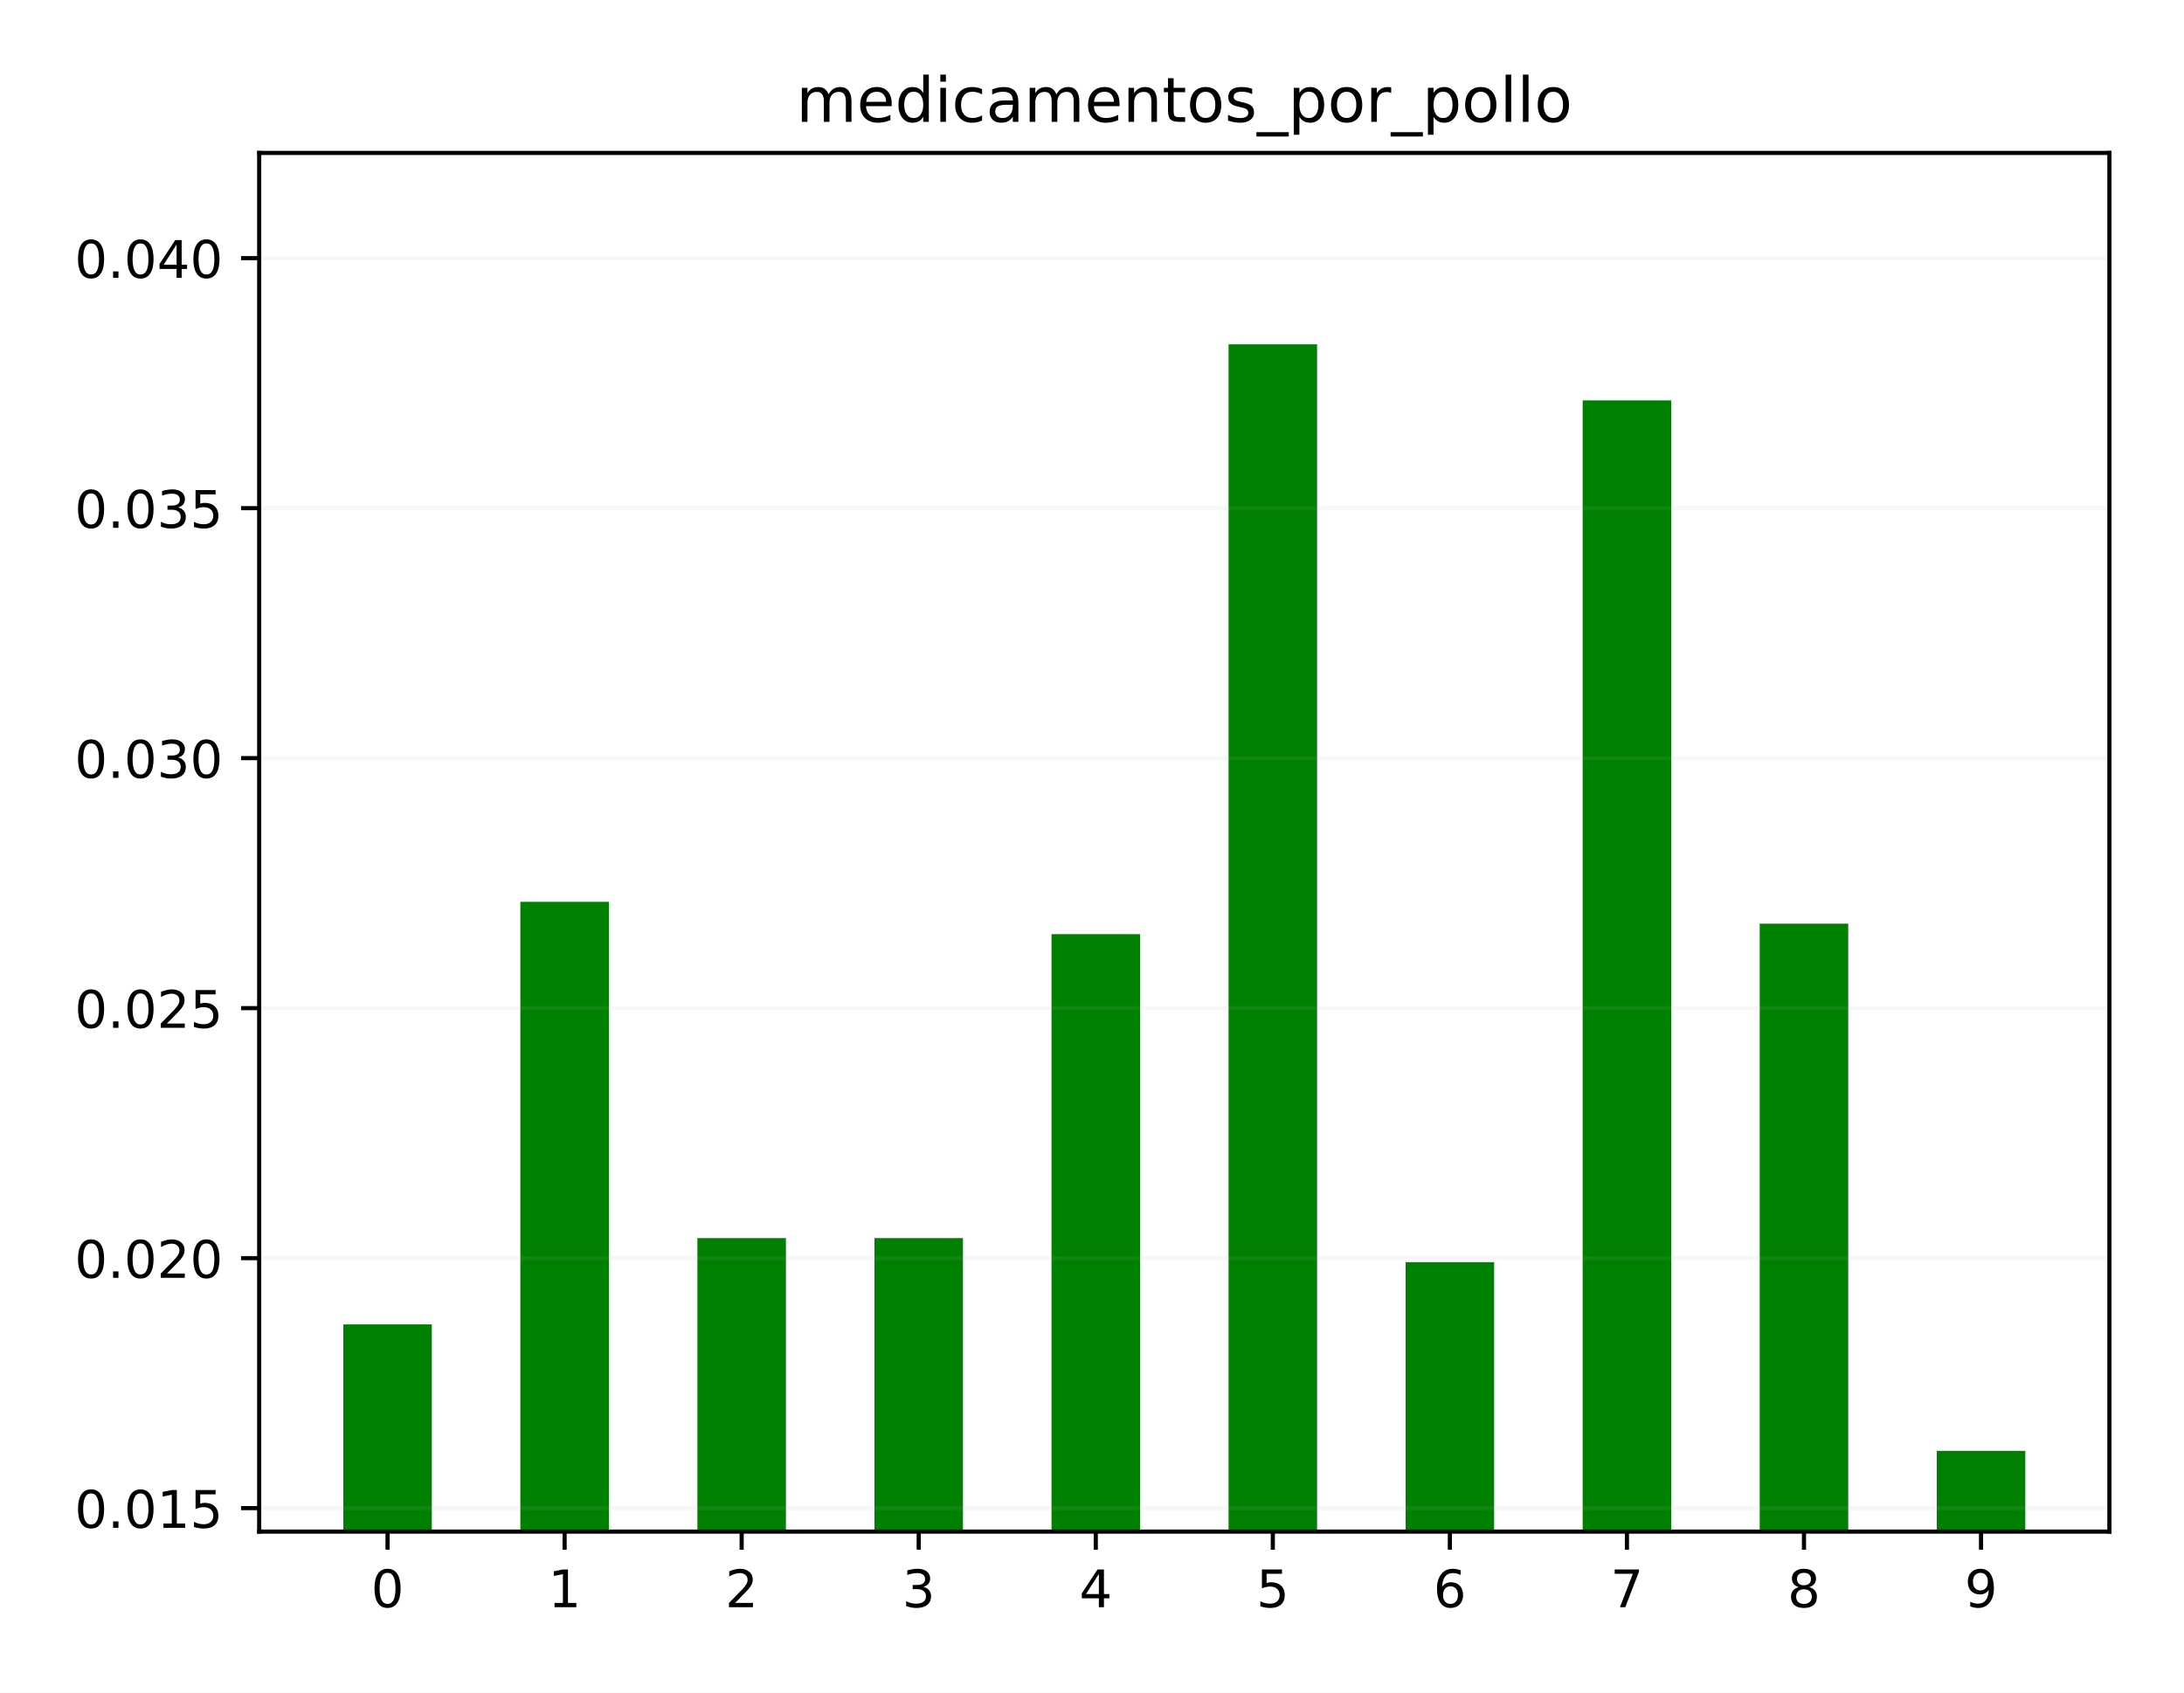
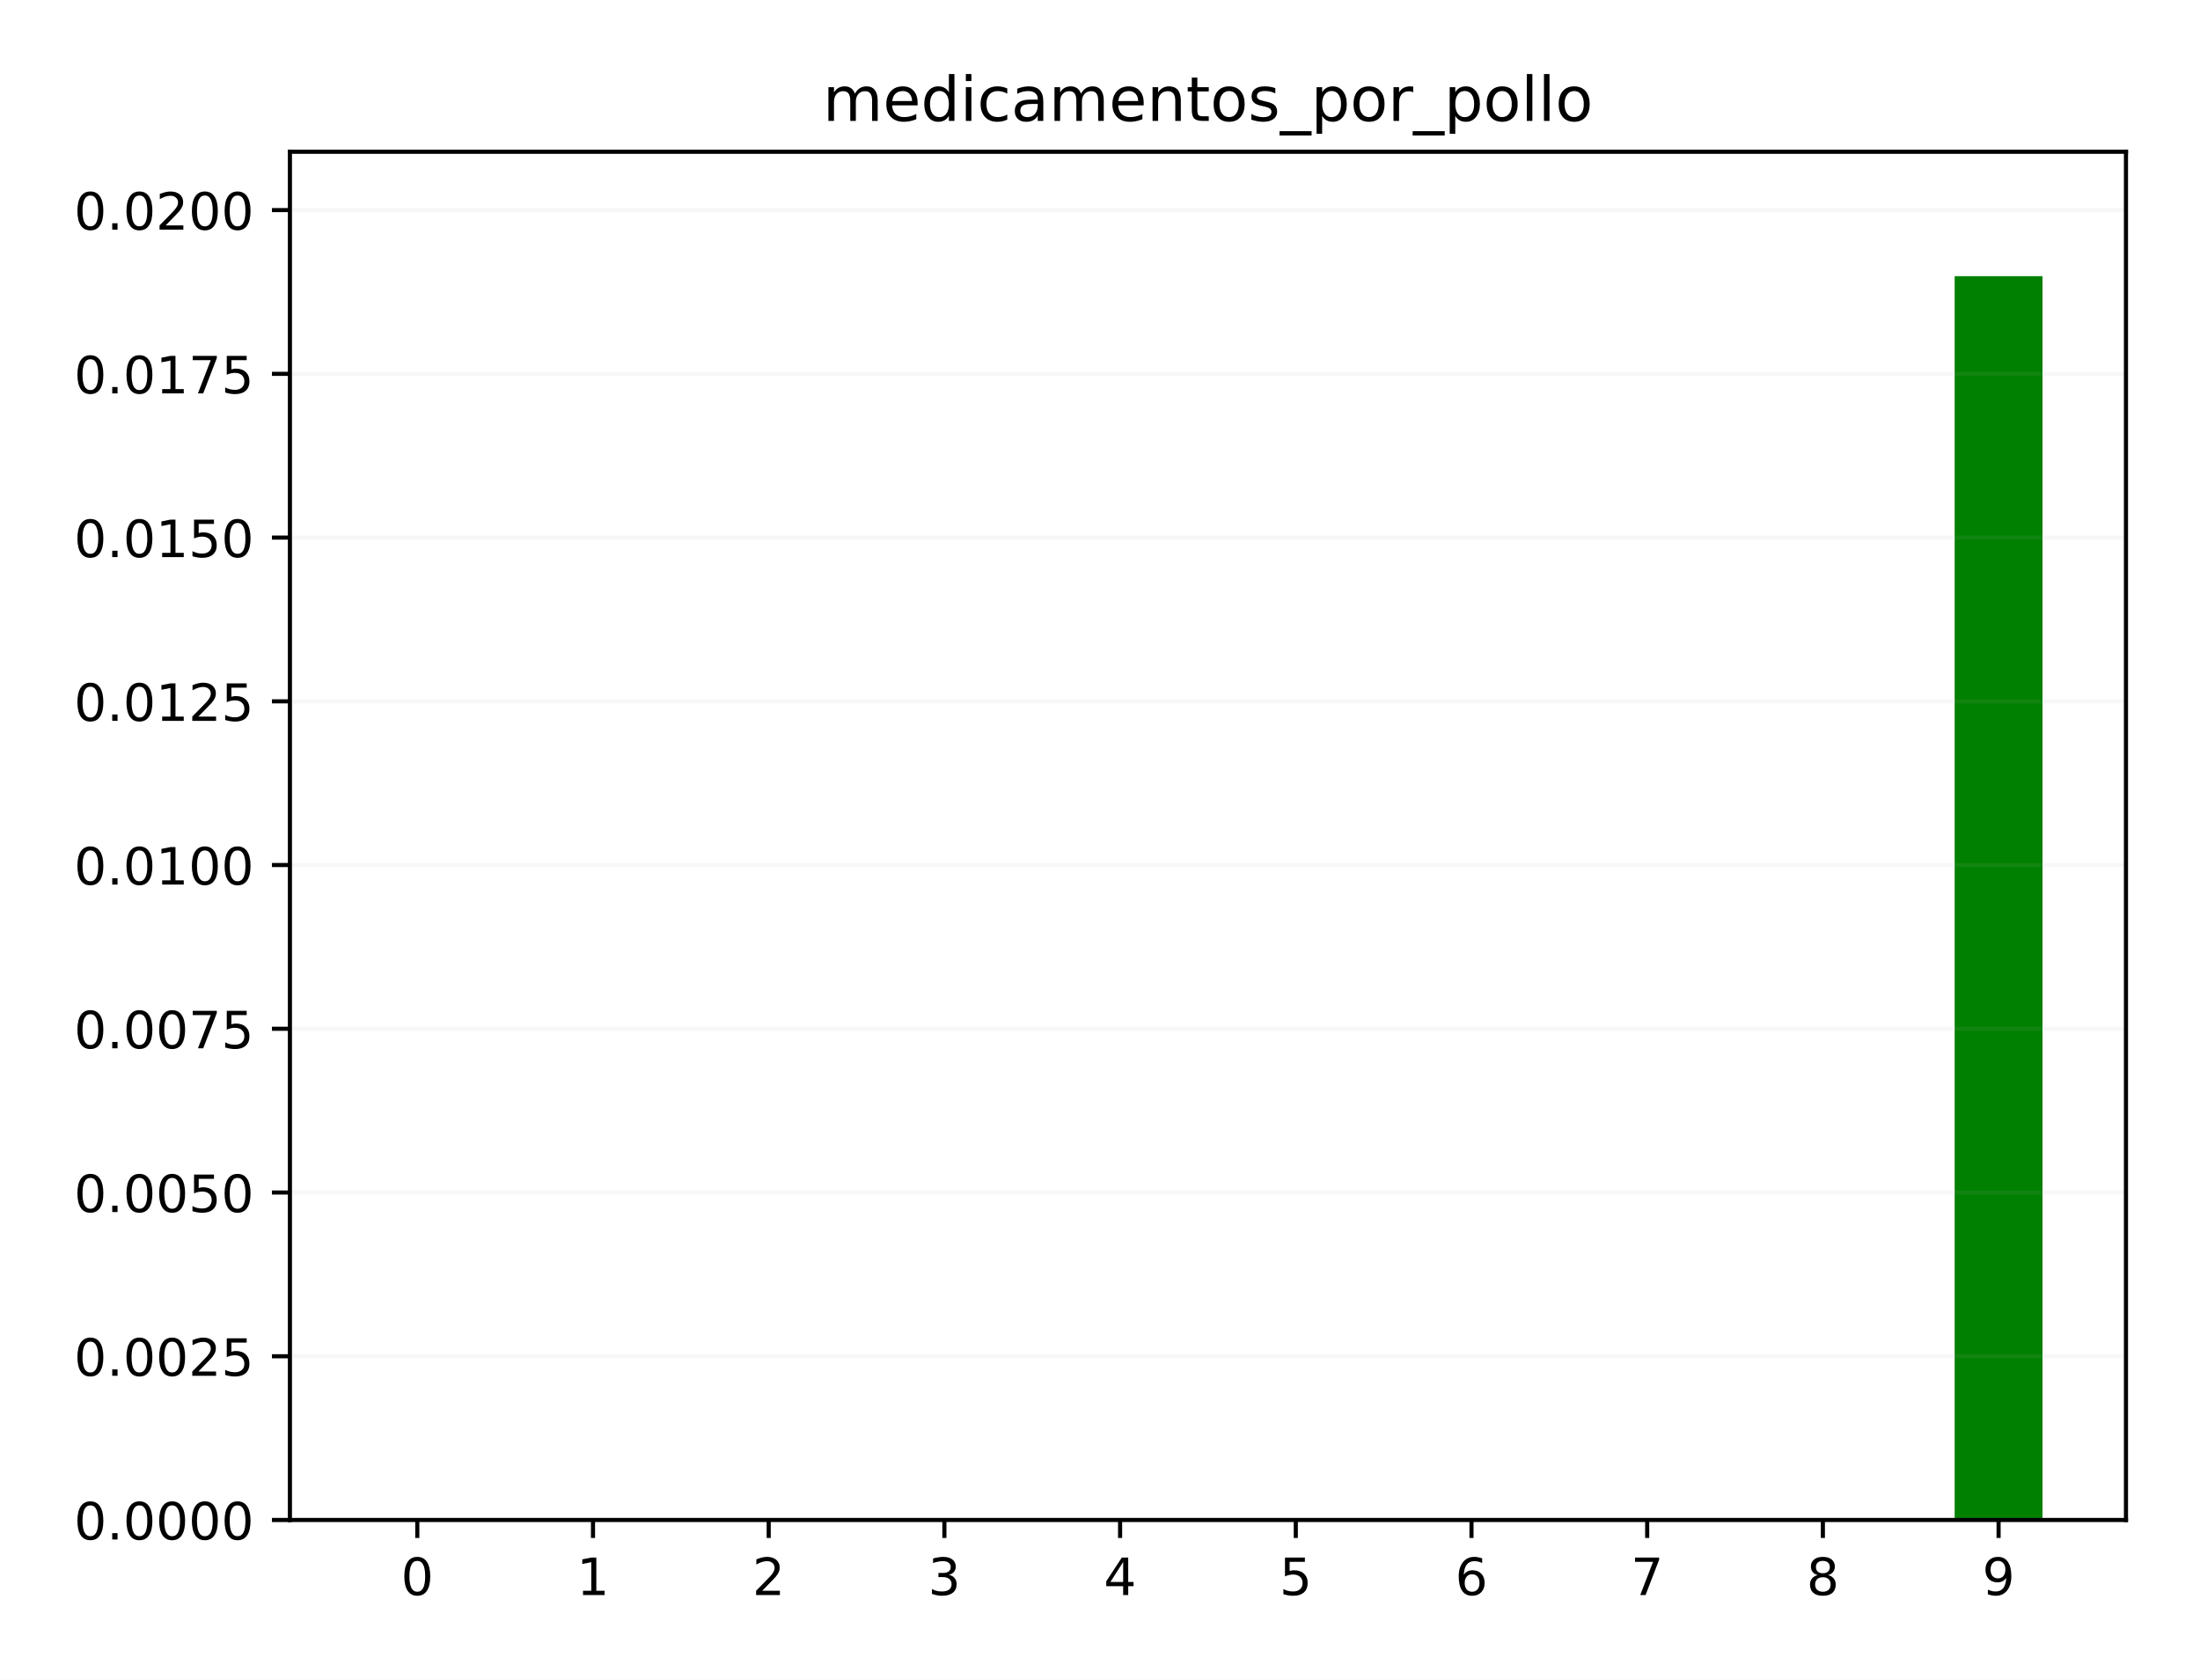
- <svg xmlns="http://www.w3.org/2000/svg" xmlns:xlink="http://www.w3.org/1999/xlink" height="326.708pt" version="1.1" viewBox="0 0 421.548 326.708" width="421.548pt">
+ <svg xmlns="http://www.w3.org/2000/svg" xmlns:xlink="http://www.w3.org/1999/xlink" height="326.708pt" version="1.1" viewBox="0 0 427.911 326.708" width="427.911pt">
  <defs>
    <style type="text/css">*{stroke-linecap:butt;stroke-linejoin:round;}</style>
  </defs>
  <g id="figure_1">
    <g id="patch_1">
-       <path d="M 0 326.708  L 421.548 326.708  L 421.548 0  L 0 0  z " style="fill:#ffffff;" />
+       <path d="M 0 326.708  L 427.911 326.708  L 427.911 0  L 0 0  z " style="fill:#ffffff;" />
    </g>
    <g id="axes_1">
      <g id="patch_2">
-         <path d="M 50.028 295.63  L 407.148 295.63  L 407.148 29.518  L 50.028 29.518  z " style="fill:#ffffff;" />
+         <path d="M 56.391 295.63  L 413.511 295.63  L 413.511 29.518  L 56.391 29.518  z " style="fill:#ffffff;" />
      </g>
      <g id="patch_3">
-         <path clip-path="url(#pdaf2b8e9b5)" d="M 66.261 435.865  L 83.348 435.865  L 83.348 255.641  L 66.261 255.641  z " style="fill:#008000;" />
+         <path clip-path="url(#pea65f7c5d1)" d="M 72.623 295.63  L 89.71 295.63  L 89.71 295.63  L 72.623 295.63  z " style="fill:#008000;" />
      </g>
      <g id="patch_4">
-         <path clip-path="url(#pdaf2b8e9b5)" d="M 100.435 435.865  L 117.522 435.865  L 117.522 174.068  L 100.435 174.068  z " style="fill:#008000;" />
+         <path clip-path="url(#pea65f7c5d1)" d="M 106.798 295.63  L 123.885 295.63  L 123.885 295.63  L 106.798 295.63  z " style="fill:#008000;" />
      </g>
      <g id="patch_5">
-         <path clip-path="url(#pdaf2b8e9b5)" d="M 134.609 435.865  L 151.696 435.865  L 151.696 238.975  L 134.609 238.975  z " style="fill:#008000;" />
+         <path clip-path="url(#pea65f7c5d1)" d="M 140.972 295.63  L 158.059 295.63  L 158.059 295.63  L 140.972 295.63  z " style="fill:#008000;" />
      </g>
      <g id="patch_6">
-         <path clip-path="url(#pdaf2b8e9b5)" d="M 168.783 435.865  L 185.87 435.865  L 185.87 238.975  L 168.783 238.975  z " style="fill:#008000;" />
+         <path clip-path="url(#pea65f7c5d1)" d="M 175.146 295.63  L 192.233 295.63  L 192.233 295.63  L 175.146 295.63  z " style="fill:#008000;" />
      </g>
      <g id="patch_7">
-         <path clip-path="url(#pdaf2b8e9b5)" d="M 202.958 435.865  L 220.045 435.865  L 220.045 180.314  L 202.958 180.314  z " style="fill:#008000;" />
+         <path clip-path="url(#pea65f7c5d1)" d="M 209.32 295.63  L 226.407 295.63  L 226.407 295.63  L 209.32 295.63  z " style="fill:#008000;" />
      </g>
      <g id="patch_8">
-         <path clip-path="url(#pdaf2b8e9b5)" d="M 237.132 435.865  L 254.219 435.865  L 254.219 66.459  L 237.132 66.459  z " style="fill:#008000;" />
+         <path clip-path="url(#pea65f7c5d1)" d="M 243.494 295.63  L 260.581 295.63  L 260.581 295.63  L 243.494 295.63  z " style="fill:#008000;" />
      </g>
      <g id="patch_9">
-         <path clip-path="url(#pdaf2b8e9b5)" d="M 271.306 435.865  L 288.393 435.865  L 288.393 243.616  L 271.306 243.616  z " style="fill:#008000;" />
+         <path clip-path="url(#pea65f7c5d1)" d="M 277.668 295.63  L 294.755 295.63  L 294.755 295.63  L 277.668 295.63  z " style="fill:#008000;" />
      </g>
      <g id="patch_10">
-         <path clip-path="url(#pdaf2b8e9b5)" d="M 305.48 435.865  L 322.567 435.865  L 322.567 77.283  L 305.48 77.283  z " style="fill:#008000;" />
+         <path clip-path="url(#pea65f7c5d1)" d="M 311.842 295.63  L 328.93 295.63  L 328.93 295.63  L 311.842 295.63  z " style="fill:#008000;" />
      </g>
      <g id="patch_11">
-         <path clip-path="url(#pdaf2b8e9b5)" d="M 339.654 435.865  L 356.741 435.865  L 356.741 178.285  L 339.654 178.285  z " style="fill:#008000;" />
+         <path clip-path="url(#pea65f7c5d1)" d="M 346.017 295.63  L 363.104 295.63  L 363.104 295.63  L 346.017 295.63  z " style="fill:#008000;" />
      </g>
      <g id="patch_12">
-         <path clip-path="url(#pdaf2b8e9b5)" d="M 373.828 435.865  L 390.915 435.865  L 390.915 280.048  L 373.828 280.048  z " style="fill:#008000;" />
+         <path clip-path="url(#pea65f7c5d1)" d="M 380.191 295.63  L 397.278 295.63  L 397.278 53.71  L 380.191 53.71  z " style="fill:#008000;" />
      </g>
      <g id="matplotlib.axis_1">
        <g id="xtick_1">
          <g id="line2d_1">
            <defs>
-               <path d="M 0 0  L 0 3.5  " id="mbe552bbe60" style="stroke:#000000;stroke-width:0.8;" />
+               <path d="M 0 0  L 0 3.5  " id="m11a73d482c" style="stroke:#000000;stroke-width:0.8;" />
            </defs>
            <g>
-               <use style="stroke:#000000;stroke-width:0.8;" x="74.804" xlink:href="#mbe552bbe60" y="295.63" />
+               <use style="stroke:#000000;stroke-width:0.8;" x="81.167" xlink:href="#m11a73d482c" y="295.63" />
            </g>
          </g>
          <g id="text_1">
-             <g transform="translate(71.62314 310.2286)scale(0.1 -0.1)">
+             <g transform="translate(77.98564 310.2286)scale(0.1 -0.1)">
              <defs>
                <path d="M 31.781 66.406  Q 24.172 66.406 20.328 58.906  Q 16.5 51.422 16.5 36.375  Q 16.5 21.391 20.328 13.891  Q 24.172 6.391 31.781 6.391  Q 39.453 6.391 43.281 13.891  Q 47.125 21.391 47.125 36.375  Q 47.125 51.422 43.281 58.906  Q 39.453 66.406 31.781 66.406  z M 31.781 74.219  Q 44.047 74.219 50.516 64.516  Q 56.984 54.828 56.984 36.375  Q 56.984 17.969 50.516 8.266  Q 44.047 -1.422 31.781 -1.422  Q 19.531 -1.422 13.062 8.266  Q 6.594 17.969 6.594 36.375  Q 6.594 54.828 13.062 64.516  Q 19.531 74.219 31.781 74.219  z " id="DejaVuSans-48" />
              </defs>
              <use xlink:href="#DejaVuSans-48" />
            </g>
          </g>
        </g>
        <g id="xtick_2">
          <g id="line2d_2">
            <g>
-               <use style="stroke:#000000;stroke-width:0.8;" x="108.979" xlink:href="#mbe552bbe60" y="295.63" />
+               <use style="stroke:#000000;stroke-width:0.8;" x="115.341" xlink:href="#m11a73d482c" y="295.63" />
            </g>
          </g>
          <g id="text_2">
-             <g transform="translate(105.7973 310.2286)scale(0.1 -0.1)">
+             <g transform="translate(112.1598 310.2286)scale(0.1 -0.1)">
              <defs>
                <path d="M 12.406 8.297  L 28.516 8.297  L 28.516 63.922  L 10.984 60.406  L 10.984 69.391  L 28.422 72.906  L 38.281 72.906  L 38.281 8.297  L 54.391 8.297  L 54.391 0  L 12.406 0  z " id="DejaVuSans-49" />
              </defs>
              <use xlink:href="#DejaVuSans-49" />
            </g>
          </g>
        </g>
        <g id="xtick_3">
          <g id="line2d_3">
            <g>
-               <use style="stroke:#000000;stroke-width:0.8;" x="143.153" xlink:href="#mbe552bbe60" y="295.63" />
+               <use style="stroke:#000000;stroke-width:0.8;" x="149.515" xlink:href="#m11a73d482c" y="295.63" />
            </g>
          </g>
          <g id="text_3">
-             <g transform="translate(139.9715 310.2286)scale(0.1 -0.1)">
+             <g transform="translate(146.334 310.2286)scale(0.1 -0.1)">
              <defs>
                <path d="M 19.188 8.297  L 53.609 8.297  L 53.609 0  L 7.328 0  L 7.328 8.297  Q 12.938 14.109 22.625 23.891  Q 32.328 33.688 34.812 36.531  Q 39.547 41.844 41.422 45.531  Q 43.312 49.219 43.312 52.781  Q 43.312 58.594 39.234 62.25  Q 35.156 65.922 28.609 65.922  Q 23.969 65.922 18.812 64.312  Q 13.672 62.703 7.812 59.422  L 7.812 69.391  Q 13.766 71.781 18.938 73  Q 24.125 74.219 28.422 74.219  Q 39.75 74.219 46.484 68.547  Q 53.219 62.891 53.219 53.422  Q 53.219 48.922 51.531 44.891  Q 49.859 40.875 45.406 35.406  Q 44.188 33.984 37.641 27.219  Q 31.109 20.453 19.188 8.297  z " id="DejaVuSans-50" />
              </defs>
              <use xlink:href="#DejaVuSans-50" />
            </g>
          </g>
        </g>
        <g id="xtick_4">
          <g id="line2d_4">
            <g>
-               <use style="stroke:#000000;stroke-width:0.8;" x="177.327" xlink:href="#mbe552bbe60" y="295.63" />
+               <use style="stroke:#000000;stroke-width:0.8;" x="183.689" xlink:href="#m11a73d482c" y="295.63" />
            </g>
          </g>
          <g id="text_4">
-             <g transform="translate(174.1456 310.2286)scale(0.1 -0.1)">
+             <g transform="translate(180.5081 310.2286)scale(0.1 -0.1)">
              <defs>
                <path d="M 40.578 39.312  Q 47.656 37.797 51.625 33  Q 55.609 28.219 55.609 21.188  Q 55.609 10.406 48.188 4.484  Q 40.766 -1.422 27.094 -1.422  Q 22.516 -1.422 17.656 -0.516  Q 12.797 0.391 7.625 2.203  L 7.625 11.719  Q 11.719 9.328 16.594 8.109  Q 21.484 6.891 26.812 6.891  Q 36.078 6.891 40.938 10.547  Q 45.797 14.203 45.797 21.188  Q 45.797 27.641 41.281 31.266  Q 36.766 34.906 28.719 34.906  L 20.219 34.906  L 20.219 43.016  L 29.109 43.016  Q 36.375 43.016 40.234 45.922  Q 44.094 48.828 44.094 54.297  Q 44.094 59.906 40.109 62.906  Q 36.141 65.922 28.719 65.922  Q 24.656 65.922 20.016 65.031  Q 15.375 64.156 9.812 62.312  L 9.812 71.094  Q 15.438 72.656 20.344 73.438  Q 25.25 74.219 29.594 74.219  Q 40.828 74.219 47.359 69.109  Q 53.906 64.016 53.906 55.328  Q 53.906 49.266 50.438 45.094  Q 46.969 40.922 40.578 39.312  z " id="DejaVuSans-51" />
              </defs>
              <use xlink:href="#DejaVuSans-51" />
            </g>
          </g>
        </g>
        <g id="xtick_5">
          <g id="line2d_5">
            <g>
-               <use style="stroke:#000000;stroke-width:0.8;" x="211.501" xlink:href="#mbe552bbe60" y="295.63" />
+               <use style="stroke:#000000;stroke-width:0.8;" x="217.864" xlink:href="#m11a73d482c" y="295.63" />
            </g>
          </g>
          <g id="text_5">
-             <g transform="translate(208.3198 310.2286)scale(0.1 -0.1)">
+             <g transform="translate(214.6823 310.2286)scale(0.1 -0.1)">
              <defs>
                <path d="M 37.797 64.312  L 12.891 25.391  L 37.797 25.391  z M 35.203 72.906  L 47.609 72.906  L 47.609 25.391  L 58.016 25.391  L 58.016 17.188  L 47.609 17.188  L 47.609 0  L 37.797 0  L 37.797 17.188  L 4.891 17.188  L 4.891 26.703  z " id="DejaVuSans-52" />
              </defs>
              <use xlink:href="#DejaVuSans-52" />
            </g>
          </g>
        </g>
        <g id="xtick_6">
          <g id="line2d_6">
            <g>
-               <use style="stroke:#000000;stroke-width:0.8;" x="245.675" xlink:href="#mbe552bbe60" y="295.63" />
+               <use style="stroke:#000000;stroke-width:0.8;" x="252.038" xlink:href="#m11a73d482c" y="295.63" />
            </g>
          </g>
          <g id="text_6">
-             <g transform="translate(242.494 310.2286)scale(0.1 -0.1)">
+             <g transform="translate(248.8565 310.2286)scale(0.1 -0.1)">
              <defs>
                <path d="M 10.797 72.906  L 49.516 72.906  L 49.516 64.594  L 19.828 64.594  L 19.828 46.734  Q 21.969 47.469 24.109 47.828  Q 26.266 48.188 28.422 48.188  Q 40.625 48.188 47.75 41.5  Q 54.891 34.812 54.891 23.391  Q 54.891 11.625 47.562 5.094  Q 40.234 -1.422 26.906 -1.422  Q 22.312 -1.422 17.547 -0.641  Q 12.797 0.141 7.719 1.703  L 7.719 11.625  Q 12.109 9.234 16.797 8.062  Q 21.484 6.891 26.703 6.891  Q 35.156 6.891 40.078 11.328  Q 45.016 15.766 45.016 23.391  Q 45.016 31 40.078 35.438  Q 35.156 39.891 26.703 39.891  Q 22.75 39.891 18.812 39.016  Q 14.891 38.141 10.797 36.281  z " id="DejaVuSans-53" />
              </defs>
              <use xlink:href="#DejaVuSans-53" />
            </g>
          </g>
        </g>
        <g id="xtick_7">
          <g id="line2d_7">
            <g>
-               <use style="stroke:#000000;stroke-width:0.8;" x="279.849" xlink:href="#mbe552bbe60" y="295.63" />
+               <use style="stroke:#000000;stroke-width:0.8;" x="286.212" xlink:href="#m11a73d482c" y="295.63" />
            </g>
          </g>
          <g id="text_7">
-             <g transform="translate(276.6681 310.2286)scale(0.1 -0.1)">
+             <g transform="translate(283.0306 310.2286)scale(0.1 -0.1)">
              <defs>
                <path d="M 33.016 40.375  Q 26.375 40.375 22.484 35.828  Q 18.609 31.297 18.609 23.391  Q 18.609 15.531 22.484 10.953  Q 26.375 6.391 33.016 6.391  Q 39.656 6.391 43.531 10.953  Q 47.406 15.531 47.406 23.391  Q 47.406 31.297 43.531 35.828  Q 39.656 40.375 33.016 40.375  z M 52.594 71.297  L 52.594 62.312  Q 48.875 64.062 45.094 64.984  Q 41.312 65.922 37.594 65.922  Q 27.828 65.922 22.672 59.328  Q 17.531 52.734 16.797 39.406  Q 19.672 43.656 24.016 45.922  Q 28.375 48.188 33.594 48.188  Q 44.578 48.188 50.953 41.516  Q 57.328 34.859 57.328 23.391  Q 57.328 12.156 50.688 5.359  Q 44.047 -1.422 33.016 -1.422  Q 20.359 -1.422 13.672 8.266  Q 6.984 17.969 6.984 36.375  Q 6.984 53.656 15.188 63.938  Q 23.391 74.219 37.203 74.219  Q 40.922 74.219 44.703 73.484  Q 48.484 72.75 52.594 71.297  z " id="DejaVuSans-54" />
              </defs>
              <use xlink:href="#DejaVuSans-54" />
            </g>
          </g>
        </g>
        <g id="xtick_8">
          <g id="line2d_8">
            <g>
-               <use style="stroke:#000000;stroke-width:0.8;" x="314.024" xlink:href="#mbe552bbe60" y="295.63" />
+               <use style="stroke:#000000;stroke-width:0.8;" x="320.386" xlink:href="#m11a73d482c" y="295.63" />
            </g>
          </g>
          <g id="text_8">
-             <g transform="translate(310.8423 310.2286)scale(0.1 -0.1)">
+             <g transform="translate(317.2048 310.2286)scale(0.1 -0.1)">
              <defs>
                <path d="M 8.203 72.906  L 55.078 72.906  L 55.078 68.703  L 28.609 0  L 18.312 0  L 43.219 64.594  L 8.203 64.594  z " id="DejaVuSans-55" />
              </defs>
              <use xlink:href="#DejaVuSans-55" />
            </g>
          </g>
        </g>
        <g id="xtick_9">
          <g id="line2d_9">
            <g>
-               <use style="stroke:#000000;stroke-width:0.8;" x="348.198" xlink:href="#mbe552bbe60" y="295.63" />
+               <use style="stroke:#000000;stroke-width:0.8;" x="354.56" xlink:href="#m11a73d482c" y="295.63" />
            </g>
          </g>
          <g id="text_9">
-             <g transform="translate(345.0164 310.2286)scale(0.1 -0.1)">
+             <g transform="translate(351.3789 310.2286)scale(0.1 -0.1)">
              <defs>
                <path d="M 31.781 34.625  Q 24.75 34.625 20.719 30.859  Q 16.703 27.094 16.703 20.516  Q 16.703 13.922 20.719 10.156  Q 24.75 6.391 31.781 6.391  Q 38.812 6.391 42.859 10.172  Q 46.922 13.969 46.922 20.516  Q 46.922 27.094 42.891 30.859  Q 38.875 34.625 31.781 34.625  z M 21.922 38.812  Q 15.578 40.375 12.031 44.719  Q 8.5 49.078 8.5 55.328  Q 8.5 64.062 14.719 69.141  Q 20.953 74.219 31.781 74.219  Q 42.672 74.219 48.875 69.141  Q 55.078 64.062 55.078 55.328  Q 55.078 49.078 51.531 44.719  Q 48 40.375 41.703 38.812  Q 48.828 37.156 52.797 32.312  Q 56.781 27.484 56.781 20.516  Q 56.781 9.906 50.312 4.234  Q 43.844 -1.422 31.781 -1.422  Q 19.734 -1.422 13.25 4.234  Q 6.781 9.906 6.781 20.516  Q 6.781 27.484 10.781 32.312  Q 14.797 37.156 21.922 38.812  z M 18.312 54.391  Q 18.312 48.734 21.844 45.562  Q 25.391 42.391 31.781 42.391  Q 38.141 42.391 41.719 45.562  Q 45.312 48.734 45.312 54.391  Q 45.312 60.062 41.719 63.234  Q 38.141 66.406 31.781 66.406  Q 25.391 66.406 21.844 63.234  Q 18.312 60.062 18.312 54.391  z " id="DejaVuSans-56" />
              </defs>
              <use xlink:href="#DejaVuSans-56" />
            </g>
          </g>
        </g>
        <g id="xtick_10">
          <g id="line2d_10">
            <g>
-               <use style="stroke:#000000;stroke-width:0.8;" x="382.372" xlink:href="#mbe552bbe60" y="295.63" />
+               <use style="stroke:#000000;stroke-width:0.8;" x="388.734" xlink:href="#m11a73d482c" y="295.63" />
            </g>
          </g>
          <g id="text_10">
-             <g transform="translate(379.1906 310.2286)scale(0.1 -0.1)">
+             <g transform="translate(385.5531 310.2286)scale(0.1 -0.1)">
              <defs>
                <path d="M 10.984 1.516  L 10.984 10.5  Q 14.703 8.734 18.5 7.812  Q 22.312 6.891 25.984 6.891  Q 35.75 6.891 40.891 13.453  Q 46.047 20.016 46.781 33.406  Q 43.953 29.203 39.594 26.953  Q 35.25 24.703 29.984 24.703  Q 19.047 24.703 12.672 31.312  Q 6.297 37.938 6.297 49.422  Q 6.297 60.641 12.938 67.422  Q 19.578 74.219 30.609 74.219  Q 43.266 74.219 49.922 64.516  Q 56.594 54.828 56.594 36.375  Q 56.594 19.141 48.406 8.859  Q 40.234 -1.422 26.422 -1.422  Q 22.703 -1.422 18.891 -0.688  Q 15.094 0.047 10.984 1.516  z M 30.609 32.422  Q 37.25 32.422 41.125 36.953  Q 45.016 41.5 45.016 49.422  Q 45.016 57.281 41.125 61.844  Q 37.25 66.406 30.609 66.406  Q 23.969 66.406 20.094 61.844  Q 16.219 57.281 16.219 49.422  Q 16.219 41.5 20.094 36.953  Q 23.969 32.422 30.609 32.422  z " id="DejaVuSans-57" />
              </defs>
              <use xlink:href="#DejaVuSans-57" />
            </g>
          </g>
        </g>
      </g>
      <g id="matplotlib.axis_2">
        <g id="ytick_1">
          <g id="line2d_11">
-             <path clip-path="url(#pdaf2b8e9b5)" d="M 50.028 291.101  L 407.148 291.101  " style="fill:none;stroke:#b0b0b0;stroke-linecap:square;stroke-opacity:0.1;stroke-width:0.8;" />
+             <path clip-path="url(#pea65f7c5d1)" d="M 56.391 295.63  L 413.511 295.63  " style="fill:none;stroke:#b0b0b0;stroke-linecap:square;stroke-opacity:0.1;stroke-width:0.8;" />
          </g>
          <g id="line2d_12">
            <defs>
-               <path d="M 0 0  L -3.5 0  " id="m641b6b3cf7" style="stroke:#000000;stroke-width:0.8;" />
+               <path d="M 0 0  L -3.5 0  " id="m1bc26e3fa2" style="stroke:#000000;stroke-width:0.8;" />
            </defs>
            <g>
-               <use style="stroke:#000000;stroke-width:0.8;" x="50.028" xlink:href="#m641b6b3cf7" y="291.101" />
+               <use style="stroke:#000000;stroke-width:0.8;" x="56.391" xlink:href="#m1bc26e3fa2" y="295.63" />
            </g>
          </g>
          <g id="text_11">
-             <g transform="translate(14.4 294.9004)scale(0.1 -0.1)">
+             <g transform="translate(14.4 299.4293)scale(0.1 -0.1)">
              <defs>
                <path d="M 10.688 12.406  L 21 12.406  L 21 0  L 10.688 0  z " id="DejaVuSans-46" />
              </defs>
+               <use xlink:href="#DejaVuSans-48" />
+               <use x="63.623" xlink:href="#DejaVuSans-46" />
+               <use x="95.41" xlink:href="#DejaVuSans-48" />
+               <use x="159.033" xlink:href="#DejaVuSans-48" />
+               <use x="222.656" xlink:href="#DejaVuSans-48" />
+               <use x="286.279" xlink:href="#DejaVuSans-48" />
+             </g>
+           </g>
+         </g>
+         <g id="ytick_2">
+           <g id="line2d_13">
+             <path clip-path="url(#pea65f7c5d1)" d="M 56.391 263.785  L 413.511 263.785  " style="fill:none;stroke:#b0b0b0;stroke-linecap:square;stroke-opacity:0.1;stroke-width:0.8;" />
+           </g>
+           <g id="line2d_14">
+             <g>
+               <use style="stroke:#000000;stroke-width:0.8;" x="56.391" xlink:href="#m1bc26e3fa2" y="263.785" />
+             </g>
+           </g>
+           <g id="text_12">
+             <g transform="translate(14.4 267.5839)scale(0.1 -0.1)">
+               <use xlink:href="#DejaVuSans-48" />
+               <use x="63.623" xlink:href="#DejaVuSans-46" />
+               <use x="95.41" xlink:href="#DejaVuSans-48" />
+               <use x="159.033" xlink:href="#DejaVuSans-48" />
+               <use x="222.656" xlink:href="#DejaVuSans-50" />
+               <use x="286.279" xlink:href="#DejaVuSans-53" />
+             </g>
+           </g>
+         </g>
+         <g id="ytick_3">
+           <g id="line2d_15">
+             <path clip-path="url(#pea65f7c5d1)" d="M 56.391 231.939  L 413.511 231.939  " style="fill:none;stroke:#b0b0b0;stroke-linecap:square;stroke-opacity:0.1;stroke-width:0.8;" />
+           </g>
+           <g id="line2d_16">
+             <g>
+               <use style="stroke:#000000;stroke-width:0.8;" x="56.391" xlink:href="#m1bc26e3fa2" y="231.939" />
+             </g>
+           </g>
+           <g id="text_13">
+             <g transform="translate(14.4 235.7385)scale(0.1 -0.1)">
+               <use xlink:href="#DejaVuSans-48" />
+               <use x="63.623" xlink:href="#DejaVuSans-46" />
+               <use x="95.41" xlink:href="#DejaVuSans-48" />
+               <use x="159.033" xlink:href="#DejaVuSans-48" />
+               <use x="222.656" xlink:href="#DejaVuSans-53" />
+               <use x="286.279" xlink:href="#DejaVuSans-48" />
+             </g>
+           </g>
+         </g>
+         <g id="ytick_4">
+           <g id="line2d_17">
+             <path clip-path="url(#pea65f7c5d1)" d="M 56.391 200.094  L 413.511 200.094  " style="fill:none;stroke:#b0b0b0;stroke-linecap:square;stroke-opacity:0.1;stroke-width:0.8;" />
+           </g>
+           <g id="line2d_18">
+             <g>
+               <use style="stroke:#000000;stroke-width:0.8;" x="56.391" xlink:href="#m1bc26e3fa2" y="200.094" />
+             </g>
+           </g>
+           <g id="text_14">
+             <g transform="translate(14.4 203.893)scale(0.1 -0.1)">
+               <use xlink:href="#DejaVuSans-48" />
+               <use x="63.623" xlink:href="#DejaVuSans-46" />
+               <use x="95.41" xlink:href="#DejaVuSans-48" />
+               <use x="159.033" xlink:href="#DejaVuSans-48" />
+               <use x="222.656" xlink:href="#DejaVuSans-55" />
+               <use x="286.279" xlink:href="#DejaVuSans-53" />
+             </g>
+           </g>
+         </g>
+         <g id="ytick_5">
+           <g id="line2d_19">
+             <path clip-path="url(#pea65f7c5d1)" d="M 56.391 168.248  L 413.511 168.248  " style="fill:none;stroke:#b0b0b0;stroke-linecap:square;stroke-opacity:0.1;stroke-width:0.8;" />
+           </g>
+           <g id="line2d_20">
+             <g>
+               <use style="stroke:#000000;stroke-width:0.8;" x="56.391" xlink:href="#m1bc26e3fa2" y="168.248" />
+             </g>
+           </g>
+           <g id="text_15">
+             <g transform="translate(14.4 172.0476)scale(0.1 -0.1)">
+               <use xlink:href="#DejaVuSans-48" />
+               <use x="63.623" xlink:href="#DejaVuSans-46" />
+               <use x="95.41" xlink:href="#DejaVuSans-48" />
+               <use x="159.033" xlink:href="#DejaVuSans-49" />
+               <use x="222.656" xlink:href="#DejaVuSans-48" />
+               <use x="286.279" xlink:href="#DejaVuSans-48" />
+             </g>
+           </g>
+         </g>
+         <g id="ytick_6">
+           <g id="line2d_21">
+             <path clip-path="url(#pea65f7c5d1)" d="M 56.391 136.403  L 413.511 136.403  " style="fill:none;stroke:#b0b0b0;stroke-linecap:square;stroke-opacity:0.1;stroke-width:0.8;" />
+           </g>
+           <g id="line2d_22">
+             <g>
+               <use style="stroke:#000000;stroke-width:0.8;" x="56.391" xlink:href="#m1bc26e3fa2" y="136.403" />
+             </g>
+           </g>
+           <g id="text_16">
+             <g transform="translate(14.4 140.2021)scale(0.1 -0.1)">
+               <use xlink:href="#DejaVuSans-48" />
+               <use x="63.623" xlink:href="#DejaVuSans-46" />
+               <use x="95.41" xlink:href="#DejaVuSans-48" />
+               <use x="159.033" xlink:href="#DejaVuSans-49" />
+               <use x="222.656" xlink:href="#DejaVuSans-50" />
+               <use x="286.279" xlink:href="#DejaVuSans-53" />
+             </g>
+           </g>
+         </g>
+         <g id="ytick_7">
+           <g id="line2d_23">
+             <path clip-path="url(#pea65f7c5d1)" d="M 56.391 104.557  L 413.511 104.557  " style="fill:none;stroke:#b0b0b0;stroke-linecap:square;stroke-opacity:0.1;stroke-width:0.8;" />
+           </g>
+           <g id="line2d_24">
+             <g>
+               <use style="stroke:#000000;stroke-width:0.8;" x="56.391" xlink:href="#m1bc26e3fa2" y="104.557" />
+             </g>
+           </g>
+           <g id="text_17">
+             <g transform="translate(14.4 108.3567)scale(0.1 -0.1)">
              <use xlink:href="#DejaVuSans-48" />
              <use x="63.623" xlink:href="#DejaVuSans-46" />
              <use x="95.41" xlink:href="#DejaVuSans-48" />
              <use x="159.033" xlink:href="#DejaVuSans-49" />
              <use x="222.656" xlink:href="#DejaVuSans-53" />
-             </g>
-           </g>
-         </g>
-         <g id="ytick_2">
-           <g id="line2d_13">
-             <path clip-path="url(#pdaf2b8e9b5)" d="M 50.028 242.847  L 407.148 242.847  " style="fill:none;stroke:#b0b0b0;stroke-linecap:square;stroke-opacity:0.1;stroke-width:0.8;" />
-           </g>
-           <g id="line2d_14">
-             <g>
-               <use style="stroke:#000000;stroke-width:0.8;" x="50.028" xlink:href="#m641b6b3cf7" y="242.847" />
-             </g>
-           </g>
-           <g id="text_12">
-             <g transform="translate(14.4 246.6458)scale(0.1 -0.1)">
+               <use x="286.279" xlink:href="#DejaVuSans-48" />
+             </g>
+           </g>
+         </g>
+         <g id="ytick_8">
+           <g id="line2d_25">
+             <path clip-path="url(#pea65f7c5d1)" d="M 56.391 72.712  L 413.511 72.712  " style="fill:none;stroke:#b0b0b0;stroke-linecap:square;stroke-opacity:0.1;stroke-width:0.8;" />
+           </g>
+           <g id="line2d_26">
+             <g>
+               <use style="stroke:#000000;stroke-width:0.8;" x="56.391" xlink:href="#m1bc26e3fa2" y="72.712" />
+             </g>
+           </g>
+           <g id="text_18">
+             <g transform="translate(14.4 76.51123)scale(0.1 -0.1)">
+               <use xlink:href="#DejaVuSans-48" />
+               <use x="63.623" xlink:href="#DejaVuSans-46" />
+               <use x="95.41" xlink:href="#DejaVuSans-48" />
+               <use x="159.033" xlink:href="#DejaVuSans-49" />
+               <use x="222.656" xlink:href="#DejaVuSans-55" />
+               <use x="286.279" xlink:href="#DejaVuSans-53" />
+             </g>
+           </g>
+         </g>
+         <g id="ytick_9">
+           <g id="line2d_27">
+             <path clip-path="url(#pea65f7c5d1)" d="M 56.391 40.867  L 413.511 40.867  " style="fill:none;stroke:#b0b0b0;stroke-linecap:square;stroke-opacity:0.1;stroke-width:0.8;" />
+           </g>
+           <g id="line2d_28">
+             <g>
+               <use style="stroke:#000000;stroke-width:0.8;" x="56.391" xlink:href="#m1bc26e3fa2" y="40.867" />
+             </g>
+           </g>
+           <g id="text_19">
+             <g transform="translate(14.4 44.66579)scale(0.1 -0.1)">
              <use xlink:href="#DejaVuSans-48" />
              <use x="63.623" xlink:href="#DejaVuSans-46" />
              <use x="95.41" xlink:href="#DejaVuSans-48" />
              <use x="159.033" xlink:href="#DejaVuSans-50" />
              <use x="222.656" xlink:href="#DejaVuSans-48" />
-             </g>
-           </g>
-         </g>
-         <g id="ytick_3">
-           <g id="line2d_15">
-             <path clip-path="url(#pdaf2b8e9b5)" d="M 50.028 194.592  L 407.148 194.592  " style="fill:none;stroke:#b0b0b0;stroke-linecap:square;stroke-opacity:0.1;stroke-width:0.8;" />
-           </g>
-           <g id="line2d_16">
-             <g>
-               <use style="stroke:#000000;stroke-width:0.8;" x="50.028" xlink:href="#m641b6b3cf7" y="194.592" />
-             </g>
-           </g>
-           <g id="text_13">
-             <g transform="translate(14.4 198.3911)scale(0.1 -0.1)">
-               <use xlink:href="#DejaVuSans-48" />
-               <use x="63.623" xlink:href="#DejaVuSans-46" />
-               <use x="95.41" xlink:href="#DejaVuSans-48" />
-               <use x="159.033" xlink:href="#DejaVuSans-50" />
-               <use x="222.656" xlink:href="#DejaVuSans-53" />
-             </g>
-           </g>
-         </g>
-         <g id="ytick_4">
-           <g id="line2d_17">
-             <path clip-path="url(#pdaf2b8e9b5)" d="M 50.028 146.337  L 407.148 146.337  " style="fill:none;stroke:#b0b0b0;stroke-linecap:square;stroke-opacity:0.1;stroke-width:0.8;" />
-           </g>
-           <g id="line2d_18">
-             <g>
-               <use style="stroke:#000000;stroke-width:0.8;" x="50.028" xlink:href="#m641b6b3cf7" y="146.337" />
-             </g>
-           </g>
-           <g id="text_14">
-             <g transform="translate(14.4 150.1365)scale(0.1 -0.1)">
-               <use xlink:href="#DejaVuSans-48" />
-               <use x="63.623" xlink:href="#DejaVuSans-46" />
-               <use x="95.41" xlink:href="#DejaVuSans-48" />
-               <use x="159.033" xlink:href="#DejaVuSans-51" />
-               <use x="222.656" xlink:href="#DejaVuSans-48" />
-             </g>
-           </g>
-         </g>
-         <g id="ytick_5">
-           <g id="line2d_19">
-             <path clip-path="url(#pdaf2b8e9b5)" d="M 50.028 98.083  L 407.148 98.083  " style="fill:none;stroke:#b0b0b0;stroke-linecap:square;stroke-opacity:0.1;stroke-width:0.8;" />
-           </g>
-           <g id="line2d_20">
-             <g>
-               <use style="stroke:#000000;stroke-width:0.8;" x="50.028" xlink:href="#m641b6b3cf7" y="98.083" />
-             </g>
-           </g>
-           <g id="text_15">
-             <g transform="translate(14.4 101.8818)scale(0.1 -0.1)">
-               <use xlink:href="#DejaVuSans-48" />
-               <use x="63.623" xlink:href="#DejaVuSans-46" />
-               <use x="95.41" xlink:href="#DejaVuSans-48" />
-               <use x="159.033" xlink:href="#DejaVuSans-51" />
-               <use x="222.656" xlink:href="#DejaVuSans-53" />
-             </g>
-           </g>
-         </g>
-         <g id="ytick_6">
-           <g id="line2d_21">
-             <path clip-path="url(#pdaf2b8e9b5)" d="M 50.028 49.828  L 407.148 49.828  " style="fill:none;stroke:#b0b0b0;stroke-linecap:square;stroke-opacity:0.1;stroke-width:0.8;" />
-           </g>
-           <g id="line2d_22">
-             <g>
-               <use style="stroke:#000000;stroke-width:0.8;" x="50.028" xlink:href="#m641b6b3cf7" y="49.828" />
-             </g>
-           </g>
-           <g id="text_16">
-             <g transform="translate(14.4 53.62717)scale(0.1 -0.1)">
-               <use xlink:href="#DejaVuSans-48" />
-               <use x="63.623" xlink:href="#DejaVuSans-46" />
-               <use x="95.41" xlink:href="#DejaVuSans-48" />
-               <use x="159.033" xlink:href="#DejaVuSans-52" />
-               <use x="222.656" xlink:href="#DejaVuSans-48" />
+               <use x="286.279" xlink:href="#DejaVuSans-48" />
            </g>
          </g>
        </g>
      </g>
      <g id="patch_13">
-         <path d="M 50.028 295.63  L 50.028 29.518  " style="fill:none;stroke:#000000;stroke-linecap:square;stroke-linejoin:miter;stroke-width:0.8;" />
+         <path d="M 56.391 295.63  L 56.391 29.518  " style="fill:none;stroke:#000000;stroke-linecap:square;stroke-linejoin:miter;stroke-width:0.8;" />
      </g>
      <g id="patch_14">
-         <path d="M 407.148 295.63  L 407.148 29.518  " style="fill:none;stroke:#000000;stroke-linecap:square;stroke-linejoin:miter;stroke-width:0.8;" />
+         <path d="M 413.511 295.63  L 413.511 29.518  " style="fill:none;stroke:#000000;stroke-linecap:square;stroke-linejoin:miter;stroke-width:0.8;" />
      </g>
      <g id="patch_15">
-         <path d="M 50.028 295.63  L 407.148 295.63  " style="fill:none;stroke:#000000;stroke-linecap:square;stroke-linejoin:miter;stroke-width:0.8;" />
+         <path d="M 56.391 295.63  L 413.511 295.63  " style="fill:none;stroke:#000000;stroke-linecap:square;stroke-linejoin:miter;stroke-width:0.8;" />
      </g>
      <g id="patch_16">
-         <path d="M 50.028 29.518  L 407.148 29.518  " style="fill:none;stroke:#000000;stroke-linecap:square;stroke-linejoin:miter;stroke-width:0.8;" />
-       </g>
-       <g id="text_17">
-         <g transform="translate(153.68 23.51813)scale(0.12 -0.12)">
+         <path d="M 56.391 29.518  L 413.511 29.518  " style="fill:none;stroke:#000000;stroke-linecap:square;stroke-linejoin:miter;stroke-width:0.8;" />
+       </g>
+       <g id="text_20">
+         <g transform="translate(160.0425 23.51813)scale(0.12 -0.12)">
          <defs>
            <path d="M 52 44.188  Q 55.375 50.25 60.062 53.125  Q 64.75 56 71.094 56  Q 79.641 56 84.281 50.016  Q 88.922 44.047 88.922 33.016  L 88.922 0  L 79.891 0  L 79.891 32.719  Q 79.891 40.578 77.094 44.375  Q 74.312 48.188 68.609 48.188  Q 61.625 48.188 57.562 43.547  Q 53.516 38.922 53.516 30.906  L 53.516 0  L 44.484 0  L 44.484 32.719  Q 44.484 40.625 41.703 44.406  Q 38.922 48.188 33.109 48.188  Q 26.219 48.188 22.156 43.531  Q 18.109 38.875 18.109 30.906  L 18.109 0  L 9.078 0  L 9.078 54.688  L 18.109 54.688  L 18.109 46.188  Q 21.188 51.219 25.484 53.609  Q 29.781 56 35.688 56  Q 41.656 56 45.828 52.969  Q 50 49.953 52 44.188  z " id="DejaVuSans-109" />
            <path d="M 56.203 29.594  L 56.203 25.203  L 14.891 25.203  Q 15.484 15.922 20.484 11.062  Q 25.484 6.203 34.422 6.203  Q 39.594 6.203 44.453 7.469  Q 49.312 8.734 54.109 11.281  L 54.109 2.781  Q 49.266 0.734 44.188 -0.344  Q 39.109 -1.422 33.891 -1.422  Q 20.797 -1.422 13.156 6.188  Q 5.516 13.812 5.516 26.812  Q 5.516 40.234 12.766 48.109  Q 20.016 56 32.328 56  Q 43.359 56 49.781 48.891  Q 56.203 41.797 56.203 29.594  z M 47.219 32.234  Q 47.125 39.594 43.094 43.984  Q 39.062 48.391 32.422 48.391  Q 24.906 48.391 20.391 44.141  Q 15.875 39.891 15.188 32.172  z " id="DejaVuSans-101" />
            <path d="M 45.406 46.391  L 45.406 75.984  L 54.391 75.984  L 54.391 0  L 45.406 0  L 45.406 8.203  Q 42.578 3.328 38.25 0.953  Q 33.938 -1.422 27.875 -1.422  Q 17.969 -1.422 11.734 6.484  Q 5.516 14.406 5.516 27.297  Q 5.516 40.188 11.734 48.094  Q 17.969 56 27.875 56  Q 33.938 56 38.25 53.625  Q 42.578 51.266 45.406 46.391  z M 14.797 27.297  Q 14.797 17.391 18.875 11.75  Q 22.953 6.109 30.078 6.109  Q 37.203 6.109 41.297 11.75  Q 45.406 17.391 45.406 27.297  Q 45.406 37.203 41.297 42.844  Q 37.203 48.484 30.078 48.484  Q 22.953 48.484 18.875 42.844  Q 14.797 37.203 14.797 27.297  z " id="DejaVuSans-100" />
            <path d="M 9.422 54.688  L 18.406 54.688  L 18.406 0  L 9.422 0  z M 9.422 75.984  L 18.406 75.984  L 18.406 64.594  L 9.422 64.594  z " id="DejaVuSans-105" />
            <path d="M 48.781 52.594  L 48.781 44.188  Q 44.969 46.297 41.141 47.344  Q 37.312 48.391 33.406 48.391  Q 24.656 48.391 19.812 42.844  Q 14.984 37.312 14.984 27.297  Q 14.984 17.281 19.812 11.734  Q 24.656 6.203 33.406 6.203  Q 37.312 6.203 41.141 7.25  Q 44.969 8.297 48.781 10.406  L 48.781 2.094  Q 45.016 0.344 40.984 -0.531  Q 36.969 -1.422 32.422 -1.422  Q 20.062 -1.422 12.781 6.344  Q 5.516 14.109 5.516 27.297  Q 5.516 40.672 12.859 48.328  Q 20.219 56 33.016 56  Q 37.156 56 41.109 55.141  Q 45.062 54.297 48.781 52.594  z " id="DejaVuSans-99" />
            <path d="M 34.281 27.484  Q 23.391 27.484 19.188 25  Q 14.984 22.516 14.984 16.5  Q 14.984 11.719 18.141 8.906  Q 21.297 6.109 26.703 6.109  Q 34.188 6.109 38.703 11.406  Q 43.219 16.703 43.219 25.484  L 43.219 27.484  z M 52.203 31.203  L 52.203 0  L 43.219 0  L 43.219 8.297  Q 40.141 3.328 35.547 0.953  Q 30.953 -1.422 24.312 -1.422  Q 15.922 -1.422 10.953 3.297  Q 6 8.016 6 15.922  Q 6 25.141 12.172 29.828  Q 18.359 34.516 30.609 34.516  L 43.219 34.516  L 43.219 35.406  Q 43.219 41.609 39.141 45  Q 35.062 48.391 27.688 48.391  Q 23 48.391 18.547 47.266  Q 14.109 46.141 10.016 43.891  L 10.016 52.203  Q 14.938 54.109 19.578 55.047  Q 24.219 56 28.609 56  Q 40.484 56 46.344 49.844  Q 52.203 43.703 52.203 31.203  z " id="DejaVuSans-97" />
            <path d="M 54.891 33.016  L 54.891 0  L 45.906 0  L 45.906 32.719  Q 45.906 40.484 42.875 44.328  Q 39.844 48.188 33.797 48.188  Q 26.516 48.188 22.312 43.547  Q 18.109 38.922 18.109 30.906  L 18.109 0  L 9.078 0  L 9.078 54.688  L 18.109 54.688  L 18.109 46.188  Q 21.344 51.125 25.703 53.562  Q 30.078 56 35.797 56  Q 45.219 56 50.047 50.172  Q 54.891 44.344 54.891 33.016  z " id="DejaVuSans-110" />
            <path d="M 18.312 70.219  L 18.312 54.688  L 36.812 54.688  L 36.812 47.703  L 18.312 47.703  L 18.312 18.016  Q 18.312 11.328 20.141 9.422  Q 21.969 7.516 27.594 7.516  L 36.812 7.516  L 36.812 0  L 27.594 0  Q 17.188 0 13.234 3.875  Q 9.281 7.766 9.281 18.016  L 9.281 47.703  L 2.688 47.703  L 2.688 54.688  L 9.281 54.688  L 9.281 70.219  z " id="DejaVuSans-116" />
            <path d="M 30.609 48.391  Q 23.391 48.391 19.188 42.75  Q 14.984 37.109 14.984 27.297  Q 14.984 17.484 19.156 11.844  Q 23.344 6.203 30.609 6.203  Q 37.797 6.203 41.984 11.859  Q 46.188 17.531 46.188 27.297  Q 46.188 37.016 41.984 42.703  Q 37.797 48.391 30.609 48.391  z M 30.609 56  Q 42.328 56 49.016 48.375  Q 55.719 40.766 55.719 27.297  Q 55.719 13.875 49.016 6.219  Q 42.328 -1.422 30.609 -1.422  Q 18.844 -1.422 12.172 6.219  Q 5.516 13.875 5.516 27.297  Q 5.516 40.766 12.172 48.375  Q 18.844 56 30.609 56  z " id="DejaVuSans-111" />
            <path d="M 44.281 53.078  L 44.281 44.578  Q 40.484 46.531 36.375 47.5  Q 32.281 48.484 27.875 48.484  Q 21.188 48.484 17.844 46.438  Q 14.5 44.391 14.5 40.281  Q 14.5 37.156 16.891 35.375  Q 19.281 33.594 26.516 31.984  L 29.594 31.297  Q 39.156 29.25 43.188 25.516  Q 47.219 21.781 47.219 15.094  Q 47.219 7.469 41.188 3.016  Q 35.156 -1.422 24.609 -1.422  Q 20.219 -1.422 15.453 -0.562  Q 10.688 0.297 5.422 2  L 5.422 11.281  Q 10.406 8.688 15.234 7.391  Q 20.062 6.109 24.812 6.109  Q 31.156 6.109 34.562 8.281  Q 37.984 10.453 37.984 14.406  Q 37.984 18.062 35.516 20.016  Q 33.062 21.969 24.703 23.781  L 21.578 24.516  Q 13.234 26.266 9.516 29.906  Q 5.812 33.547 5.812 39.891  Q 5.812 47.609 11.281 51.797  Q 16.75 56 26.812 56  Q 31.781 56 36.172 55.266  Q 40.578 54.547 44.281 53.078  z " id="DejaVuSans-115" />
            <path d="M 50.984 -16.609  L 50.984 -23.578  L -0.984 -23.578  L -0.984 -16.609  z " id="DejaVuSans-95" />
            <path d="M 18.109 8.203  L 18.109 -20.797  L 9.078 -20.797  L 9.078 54.688  L 18.109 54.688  L 18.109 46.391  Q 20.953 51.266 25.266 53.625  Q 29.594 56 35.594 56  Q 45.562 56 51.781 48.094  Q 58.016 40.188 58.016 27.297  Q 58.016 14.406 51.781 6.484  Q 45.562 -1.422 35.594 -1.422  Q 29.594 -1.422 25.266 0.953  Q 20.953 3.328 18.109 8.203  z M 48.688 27.297  Q 48.688 37.203 44.609 42.844  Q 40.531 48.484 33.406 48.484  Q 26.266 48.484 22.188 42.844  Q 18.109 37.203 18.109 27.297  Q 18.109 17.391 22.188 11.75  Q 26.266 6.109 33.406 6.109  Q 40.531 6.109 44.609 11.75  Q 48.688 17.391 48.688 27.297  z " id="DejaVuSans-112" />
            <path d="M 41.109 46.297  Q 39.594 47.172 37.812 47.578  Q 36.031 48 33.891 48  Q 26.266 48 22.188 43.047  Q 18.109 38.094 18.109 28.812  L 18.109 0  L 9.078 0  L 9.078 54.688  L 18.109 54.688  L 18.109 46.188  Q 20.953 51.172 25.484 53.578  Q 30.031 56 36.531 56  Q 37.453 56 38.578 55.875  Q 39.703 55.766 41.062 55.516  z " id="DejaVuSans-114" />
            <path d="M 9.422 75.984  L 18.406 75.984  L 18.406 0  L 9.422 0  z " id="DejaVuSans-108" />
          </defs>
          <use xlink:href="#DejaVuSans-109" />
          <use x="97.412" xlink:href="#DejaVuSans-101" />
          <use x="158.936" xlink:href="#DejaVuSans-100" />
          <use x="222.412" xlink:href="#DejaVuSans-105" />
          <use x="250.195" xlink:href="#DejaVuSans-99" />
          <use x="305.176" xlink:href="#DejaVuSans-97" />
          <use x="366.455" xlink:href="#DejaVuSans-109" />
          <use x="463.867" xlink:href="#DejaVuSans-101" />
          <use x="525.391" xlink:href="#DejaVuSans-110" />
          <use x="588.77" xlink:href="#DejaVuSans-116" />
          <use x="627.979" xlink:href="#DejaVuSans-111" />
          <use x="689.16" xlink:href="#DejaVuSans-115" />
          <use x="741.26" xlink:href="#DejaVuSans-95" />
          <use x="791.26" xlink:href="#DejaVuSans-112" />
          <use x="854.736" xlink:href="#DejaVuSans-111" />
          <use x="915.918" xlink:href="#DejaVuSans-114" />
          <use x="957.031" xlink:href="#DejaVuSans-95" />
          <use x="1007.031" xlink:href="#DejaVuSans-112" />
          <use x="1070.508" xlink:href="#DejaVuSans-111" />
          <use x="1131.689" xlink:href="#DejaVuSans-108" />
          <use x="1159.473" xlink:href="#DejaVuSans-108" />
          <use x="1187.256" xlink:href="#DejaVuSans-111" />
        </g>
      </g>
    </g>
  </g>
  <defs>
-     <clipPath id="pdaf2b8e9b5">
-       <rect height="266.112" width="357.12" x="50.028" y="29.518" />
+     <clipPath id="pea65f7c5d1">
+       <rect height="266.112" width="357.12" x="56.391" y="29.518" />
    </clipPath>
  </defs>
</svg>
